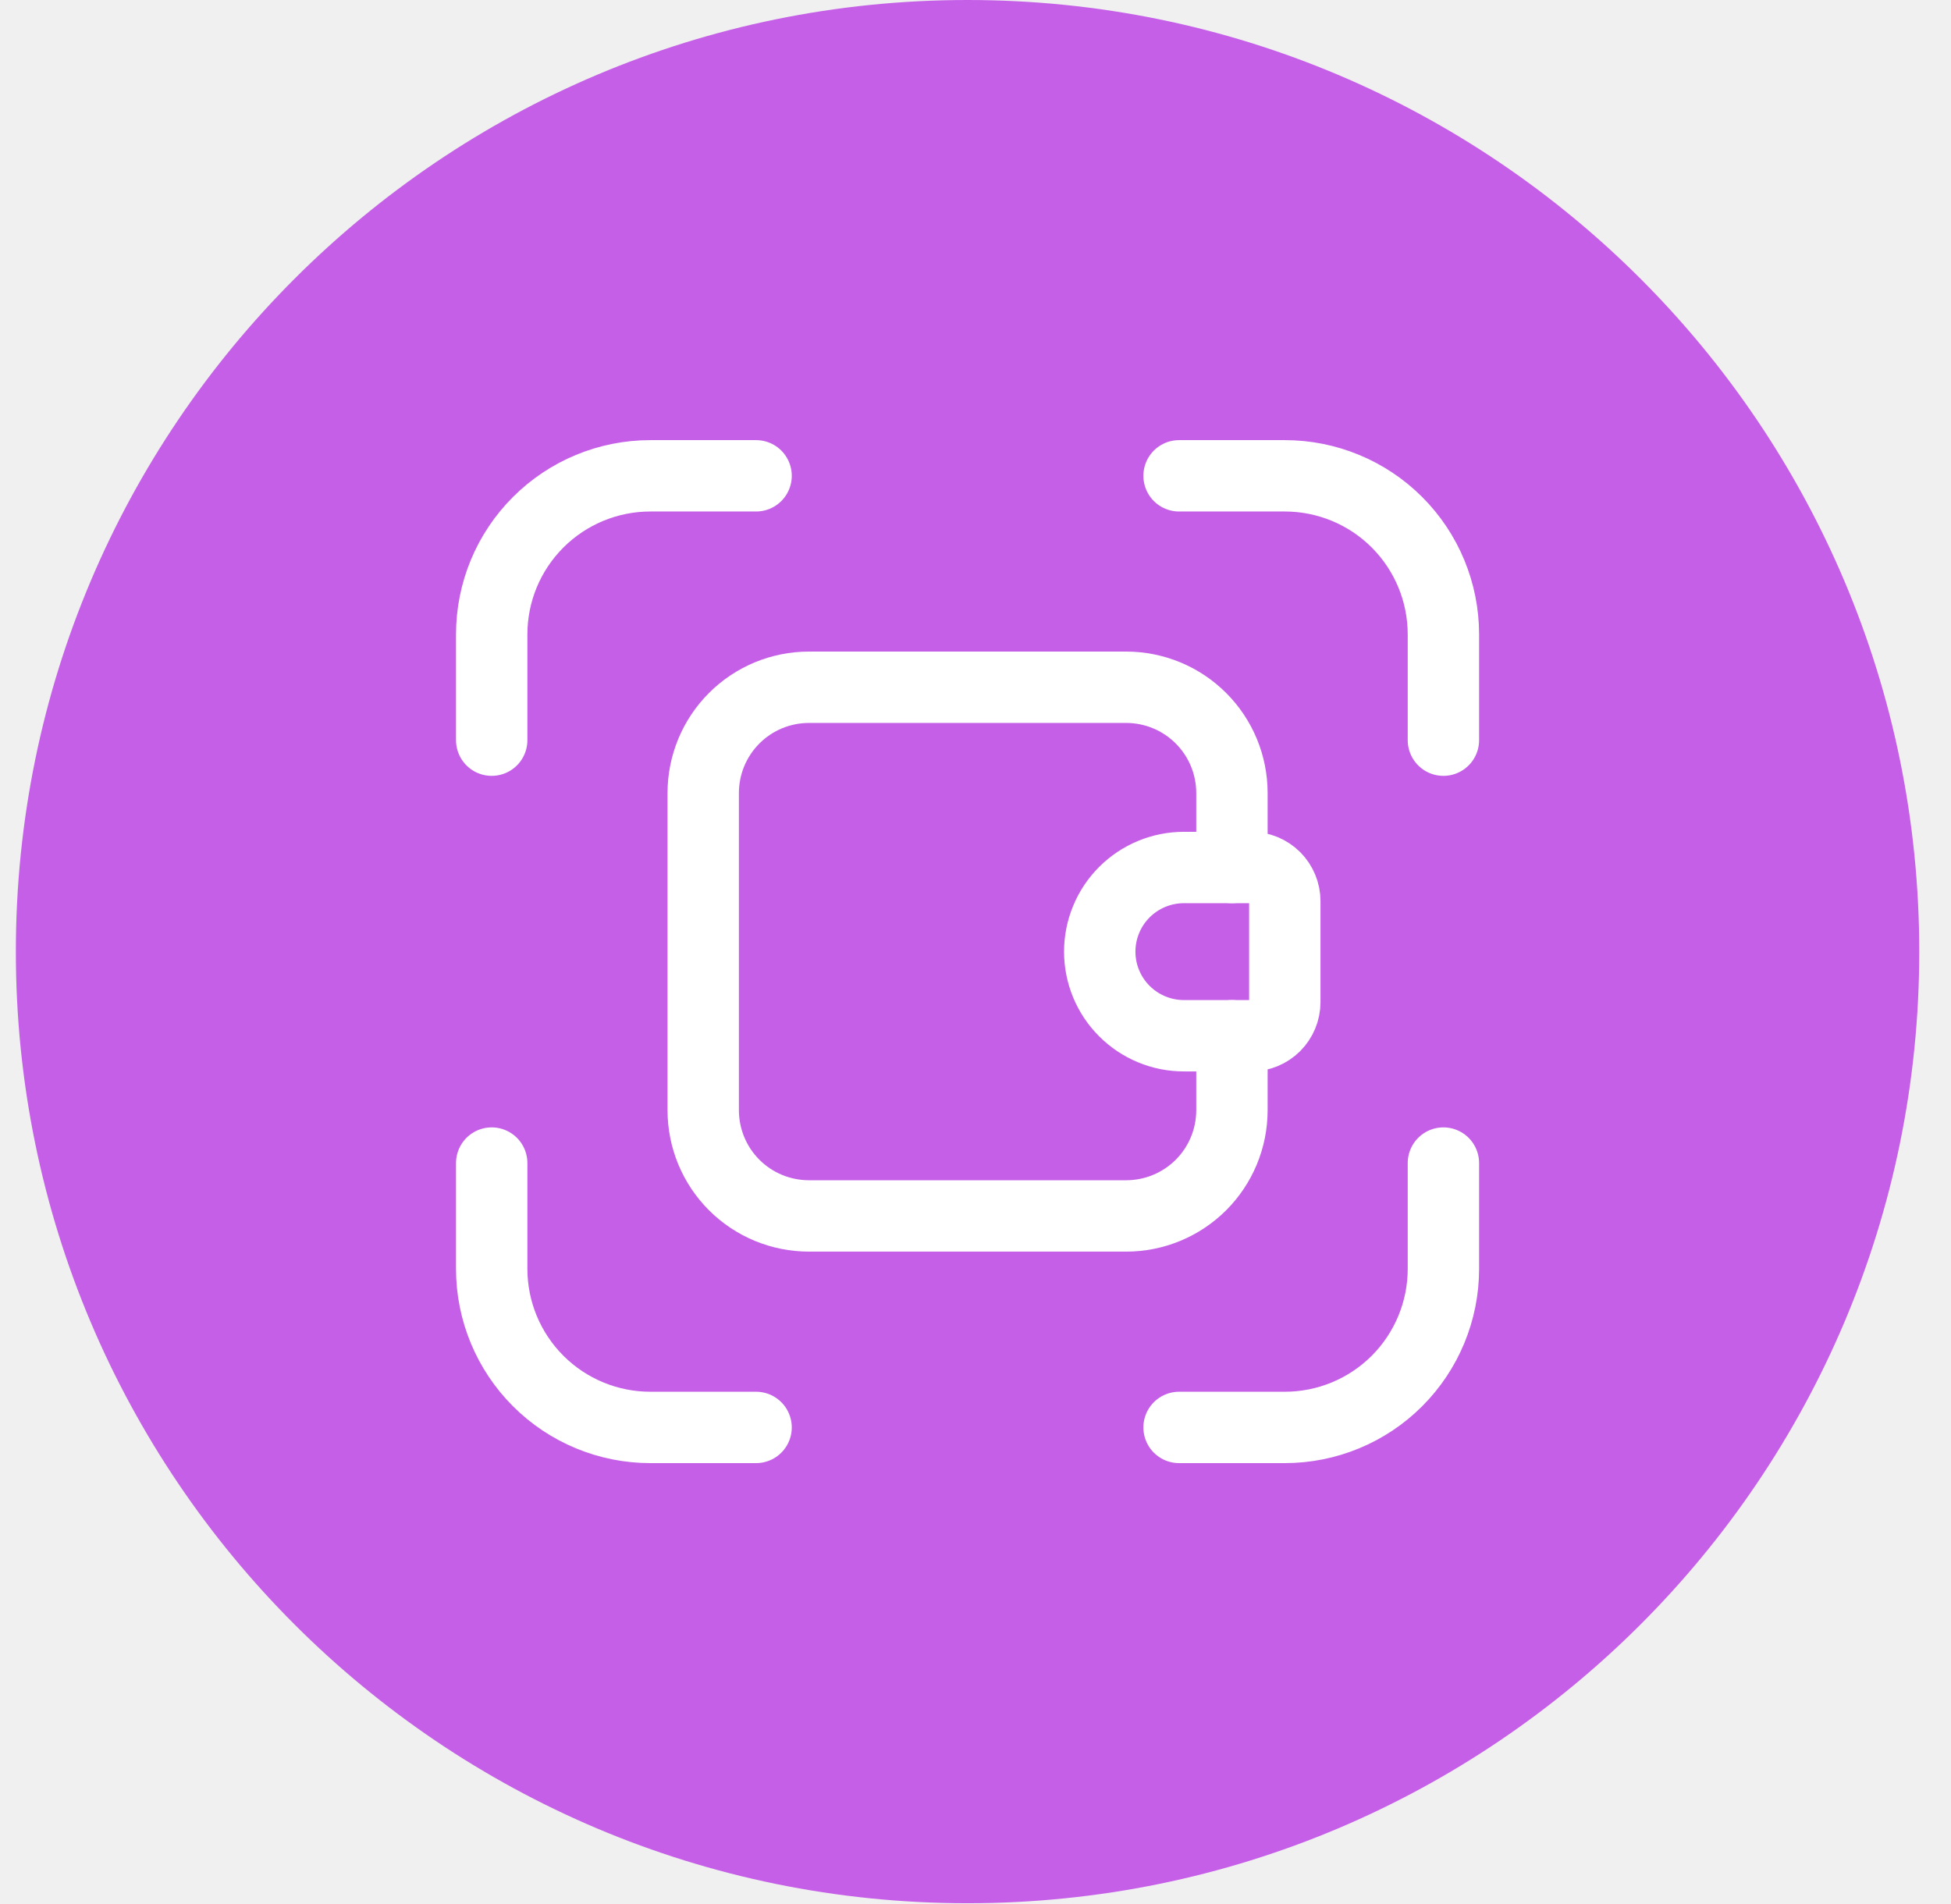
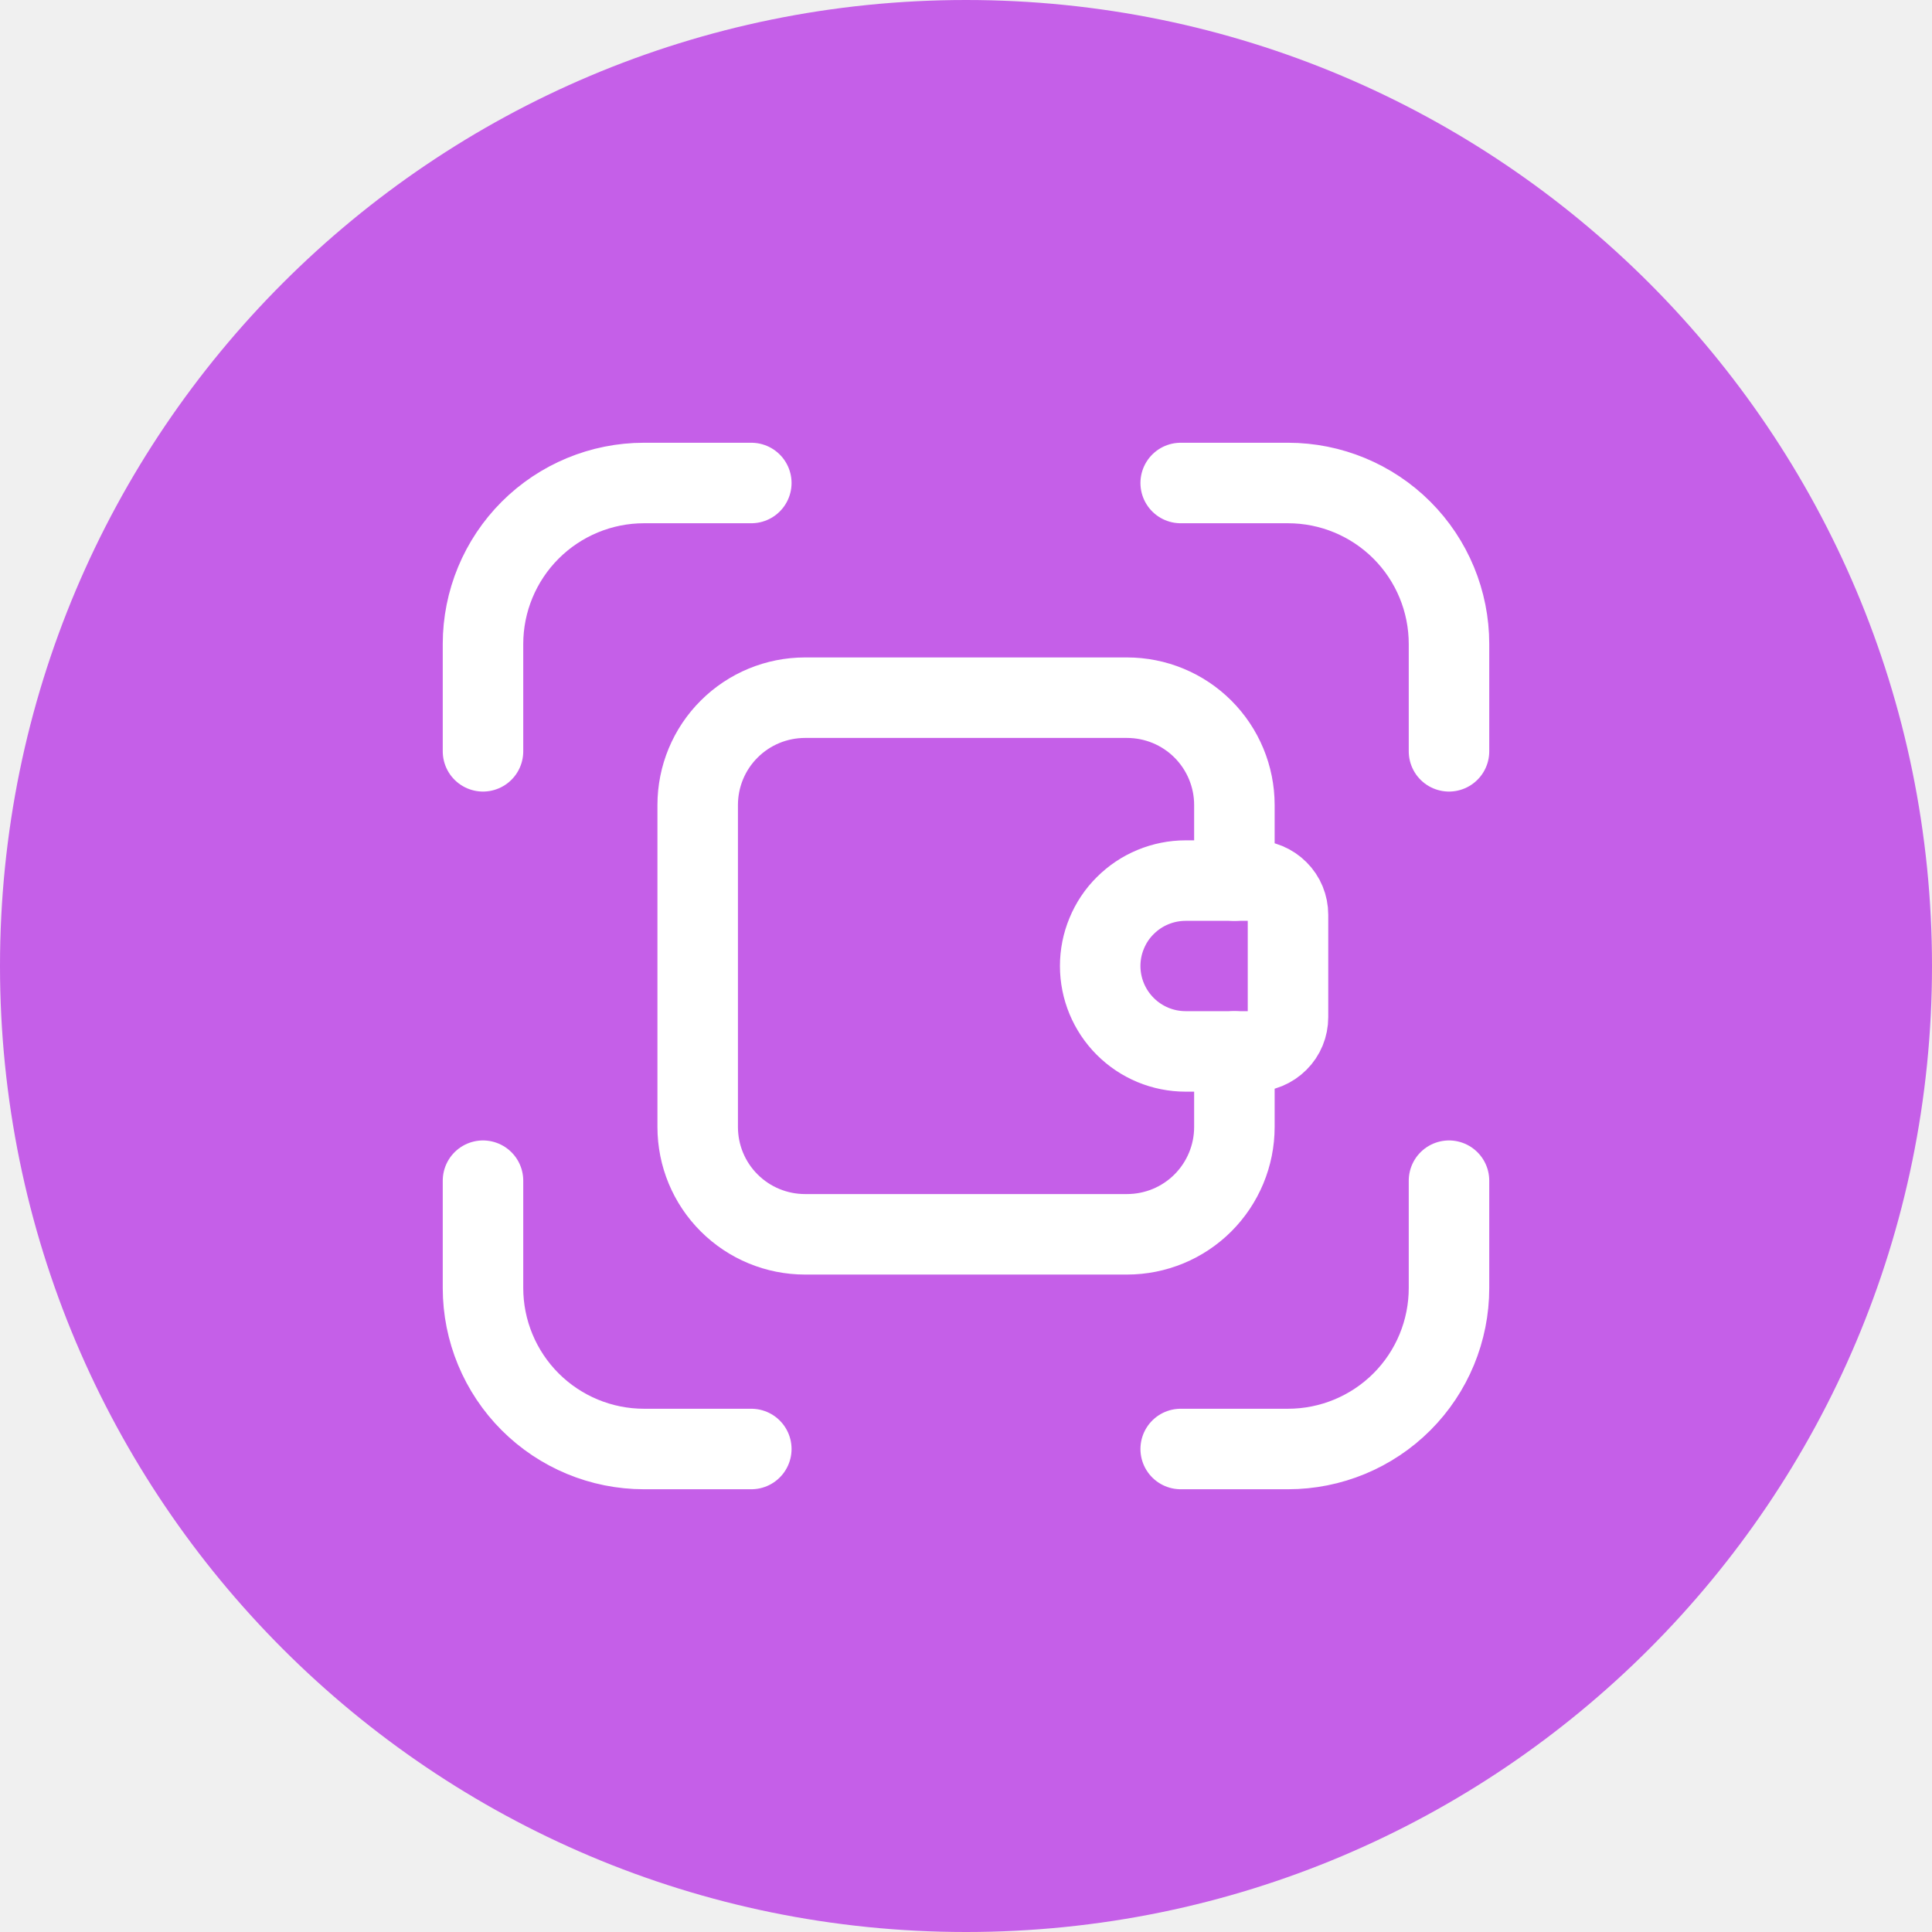
- <svg xmlns="http://www.w3.org/2000/svg" width="41" height="40" data-token-name="e_wallet_colored" viewBox="0 0 41 40" fill="none">
-   <rect x="0.333" width="40" height="40" rx="20" fill="#C55FE8" />
-   <path d="M25.889 21.768V23.333C25.889 23.923 25.655 24.488 25.238 24.905C24.821 25.321 24.256 25.555 23.667 25.555H17C16.411 25.555 15.845 25.321 15.429 24.905C15.012 24.488 14.778 23.923 14.778 23.333V16.667C14.778 16.077 15.012 15.512 15.429 15.095C15.845 14.678 16.411 14.444 17 14.444H23.667C24.256 14.444 24.821 14.678 25.238 15.095C25.655 15.512 25.889 16.077 25.889 16.667V18.232" stroke="white" stroke-width="1.5" fill="none" stroke-linecap="round" stroke-linejoin="round" />
-   <path d="M24.879 18.232H26.293C26.48 18.232 26.66 18.307 26.793 18.439C26.925 18.572 27 18.752 27 18.939V21.061C27 21.248 26.925 21.428 26.793 21.561C26.66 21.693 26.48 21.768 26.293 21.768H24.879C24.41 21.768 23.96 21.581 23.629 21.25C23.297 20.919 23.111 20.469 23.111 20V20C23.111 19.768 23.157 19.538 23.246 19.324C23.334 19.109 23.465 18.914 23.629 18.75C23.793 18.586 23.988 18.456 24.202 18.367C24.417 18.278 24.647 18.232 24.879 18.232V18.232Z" stroke="white" fill="none" stroke-width="1.5" stroke-linecap="round" stroke-linejoin="round" />
-   <path d="M24.778 30H27C27.884 30 28.732 29.649 29.357 29.024C29.982 28.398 30.333 27.551 30.333 26.667V24.444" stroke="white" stroke-width="1.5" stroke-linecap="round" stroke-linejoin="round" fill="none" />
-   <path d="M24.778 10H27C27.884 10 28.732 10.351 29.357 10.976C29.982 11.601 30.333 12.449 30.333 13.333V15.556" stroke="white" stroke-width="1.5" stroke-linecap="round" stroke-linejoin="round" fill="none" />
-   <path d="M10.333 24.444V26.667C10.333 27.551 10.684 28.398 11.31 29.024C11.935 29.649 12.783 30 13.667 30H15.889" stroke="white" stroke-width="1.5" stroke-linecap="round" stroke-linejoin="round" fill="none" />
-   <path d="M10.333 15.556V13.333C10.333 12.449 10.684 11.601 11.31 10.976C11.935 10.351 12.783 10 13.667 10H15.889" stroke="white" stroke-width="1.5" stroke-linecap="round" stroke-linejoin="round" fill="none" />
+ <svg xmlns="http://www.w3.org/2000/svg" data-token-name="e_wallet_colored" width="24" height="24" viewBox="0 0 24 24" fill="none">
+   <rect width="24" height="24" rx="12" fill="#C55FE8" />
+   <path d="M15.334 13.061V14C15.334 14.354 15.193 14.693 14.943 14.943C14.693 15.193 14.354 15.333 14 15.333H10C9.647 15.333 9.308 15.193 9.058 14.943C8.807 14.693 8.667 14.354 8.667 14V10C8.667 9.646 8.807 9.307 9.058 9.057C9.308 8.807 9.647 8.667 10 8.667H14C14.354 8.667 14.693 8.807 14.943 9.057C15.193 9.307 15.334 9.646 15.334 10V10.939" stroke="white" fill="none" stroke-linecap="round" stroke-linejoin="round" />
+   <path d="M14.728 10.939H15.576C15.689 10.939 15.796 10.984 15.876 11.064C15.956 11.143 16 11.251 16 11.364V12.636C16 12.749 15.956 12.857 15.876 12.936C15.796 13.016 15.689 13.061 15.576 13.061H14.728C14.446 13.061 14.177 12.949 13.978 12.75C13.779 12.551 13.667 12.281 13.667 12V12C13.667 11.861 13.694 11.723 13.748 11.594C13.801 11.465 13.879 11.348 13.978 11.25C14.076 11.152 14.193 11.073 14.322 11.02C14.45 10.967 14.588 10.939 14.728 10.939V10.939Z" stroke="white" fill="none" stroke-linecap="round" stroke-linejoin="round" />
+   <path d="M14.667 18H16C16.531 18 17.04 17.789 17.415 17.414C17.79 17.039 18 16.53 18 16V14.667" stroke="white" fill="none" stroke-linecap="round" stroke-linejoin="round" />
+   <path d="M14.667 6H16C16.531 6 17.04 6.211 17.415 6.586C17.79 6.961 18 7.47 18 8V9.333" stroke="white" fill="none" stroke-linecap="round" stroke-linejoin="round" />
+   <path d="M6 14.667V16C6 16.53 6.211 17.039 6.586 17.414C6.961 17.789 7.47 18 8 18H9.333" stroke="white" fill="none" stroke-linecap="round" stroke-linejoin="round" />
+   <path d="M6 9.333V8C6 7.47 6.211 6.961 6.586 6.586C6.961 6.211 7.47 6 8 6H9.333" stroke="white" fill="none" stroke-linecap="round" stroke-linejoin="round" />
</svg>
